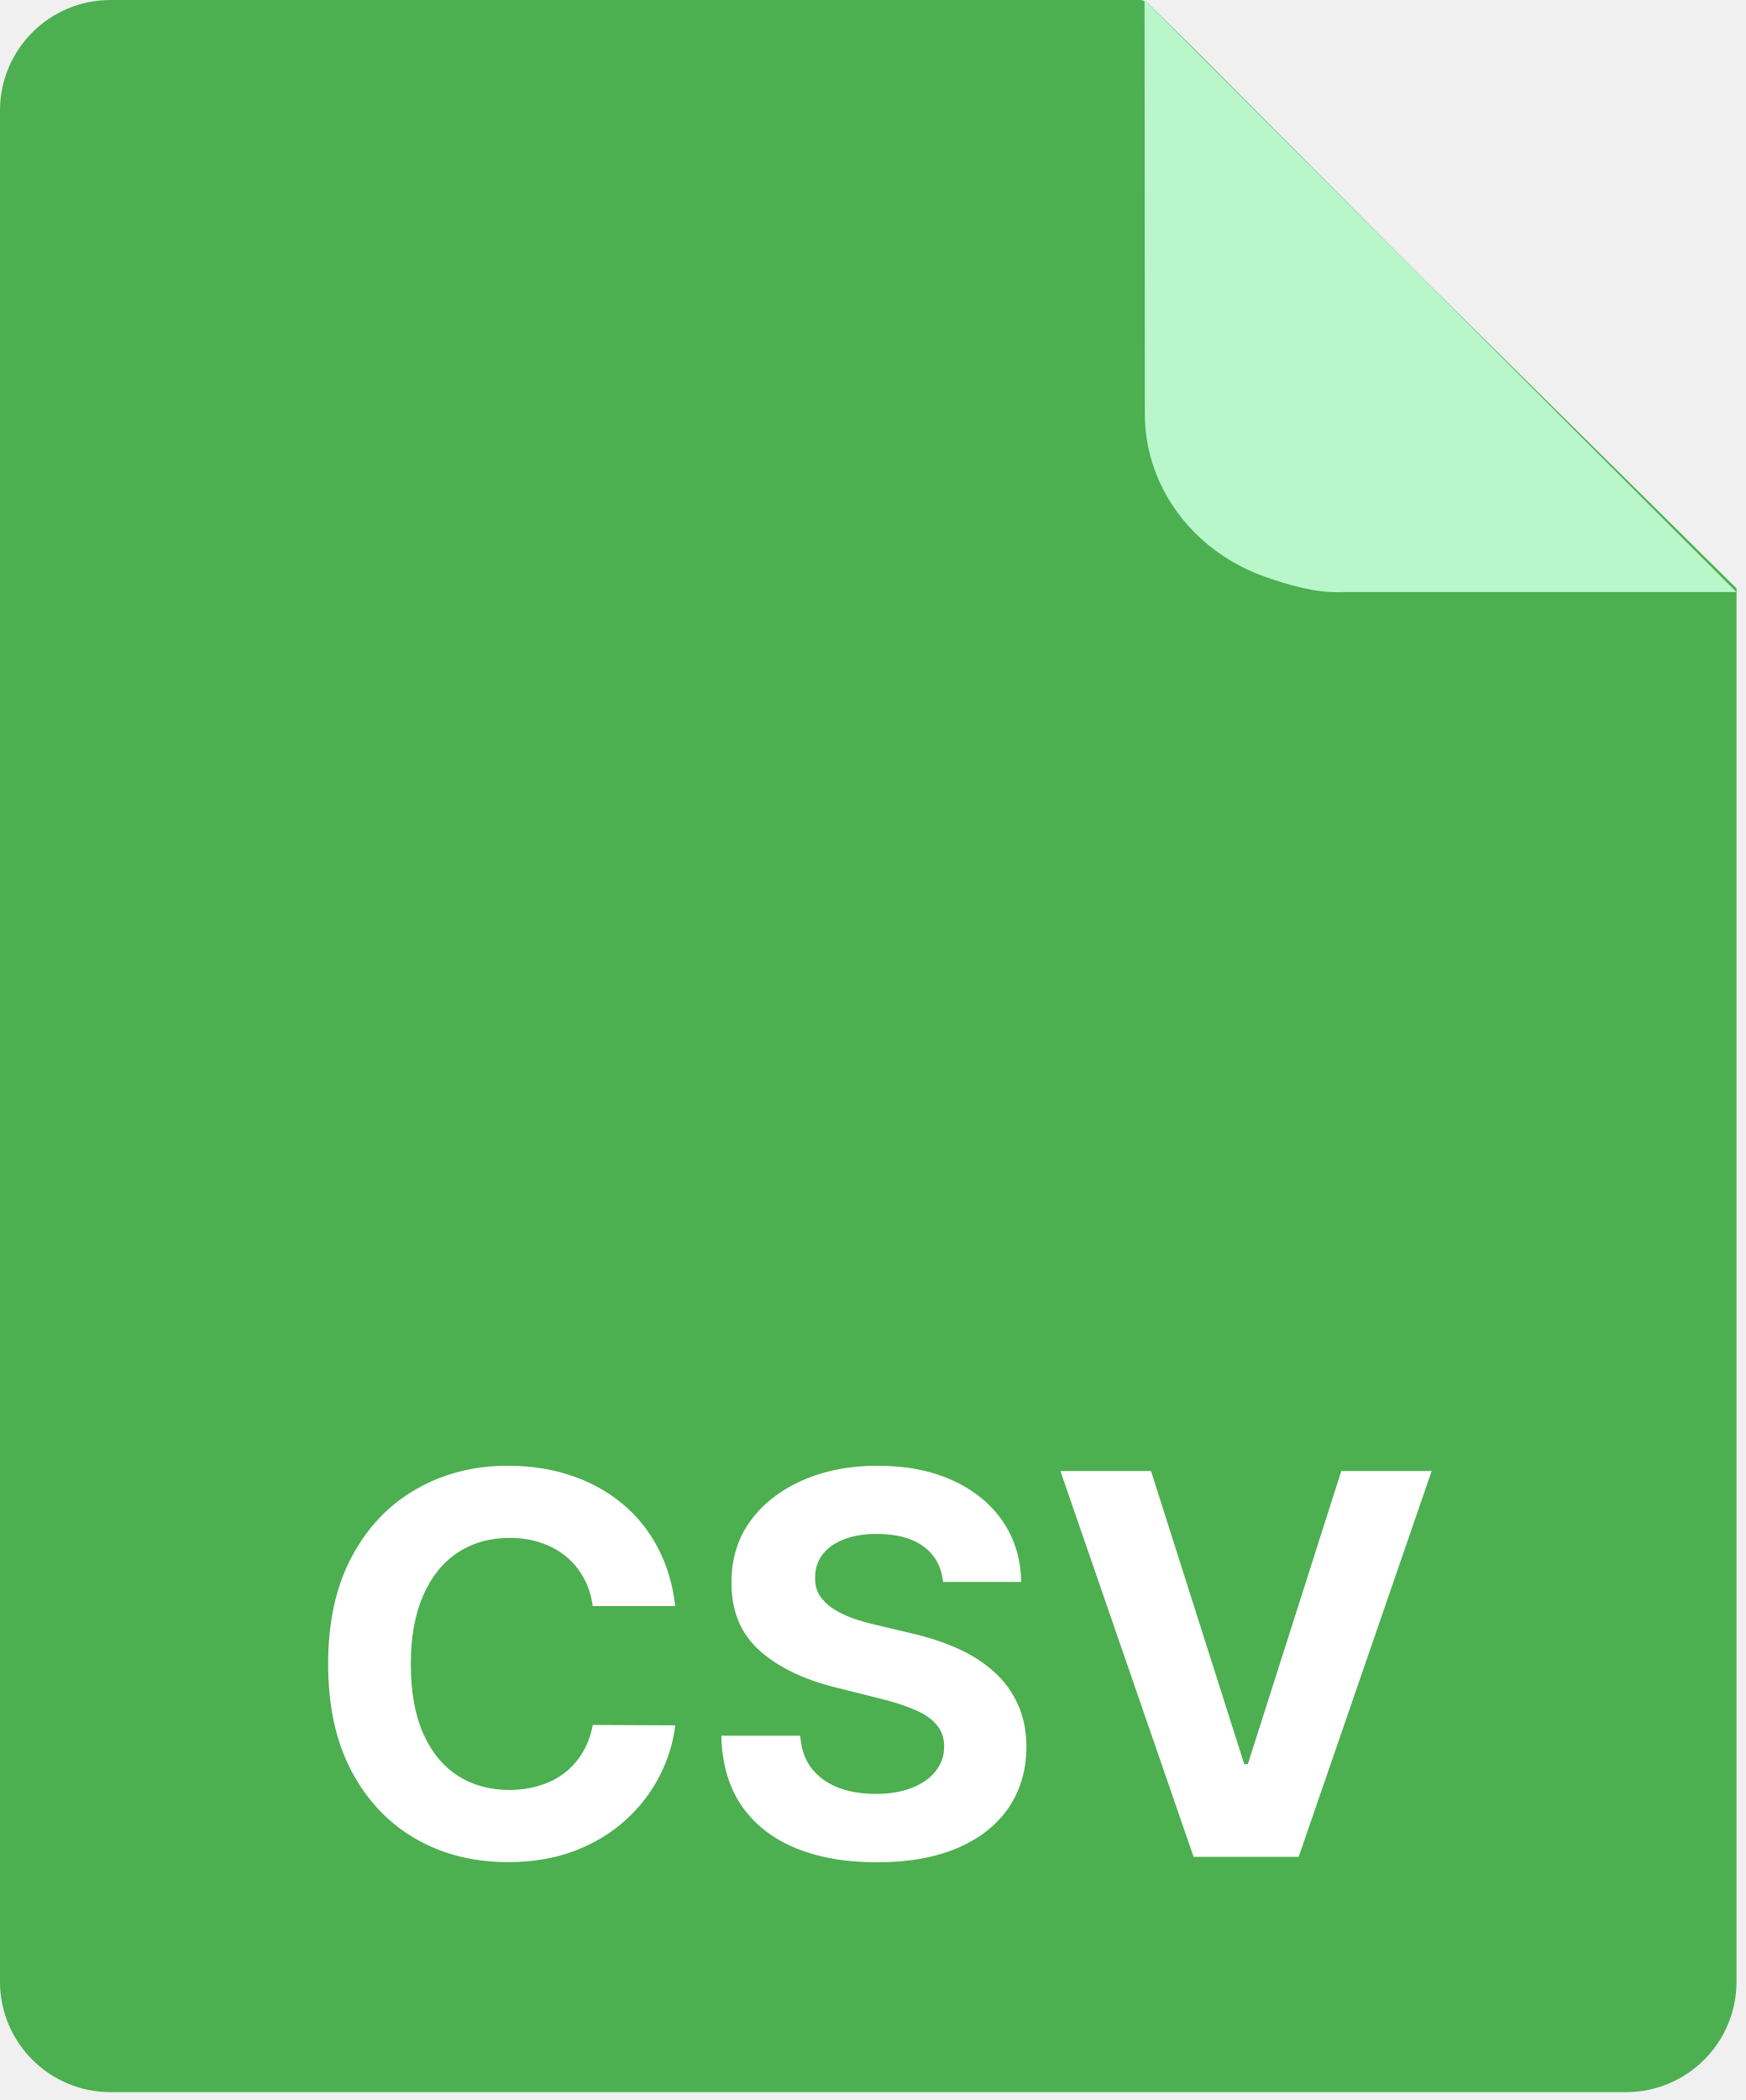
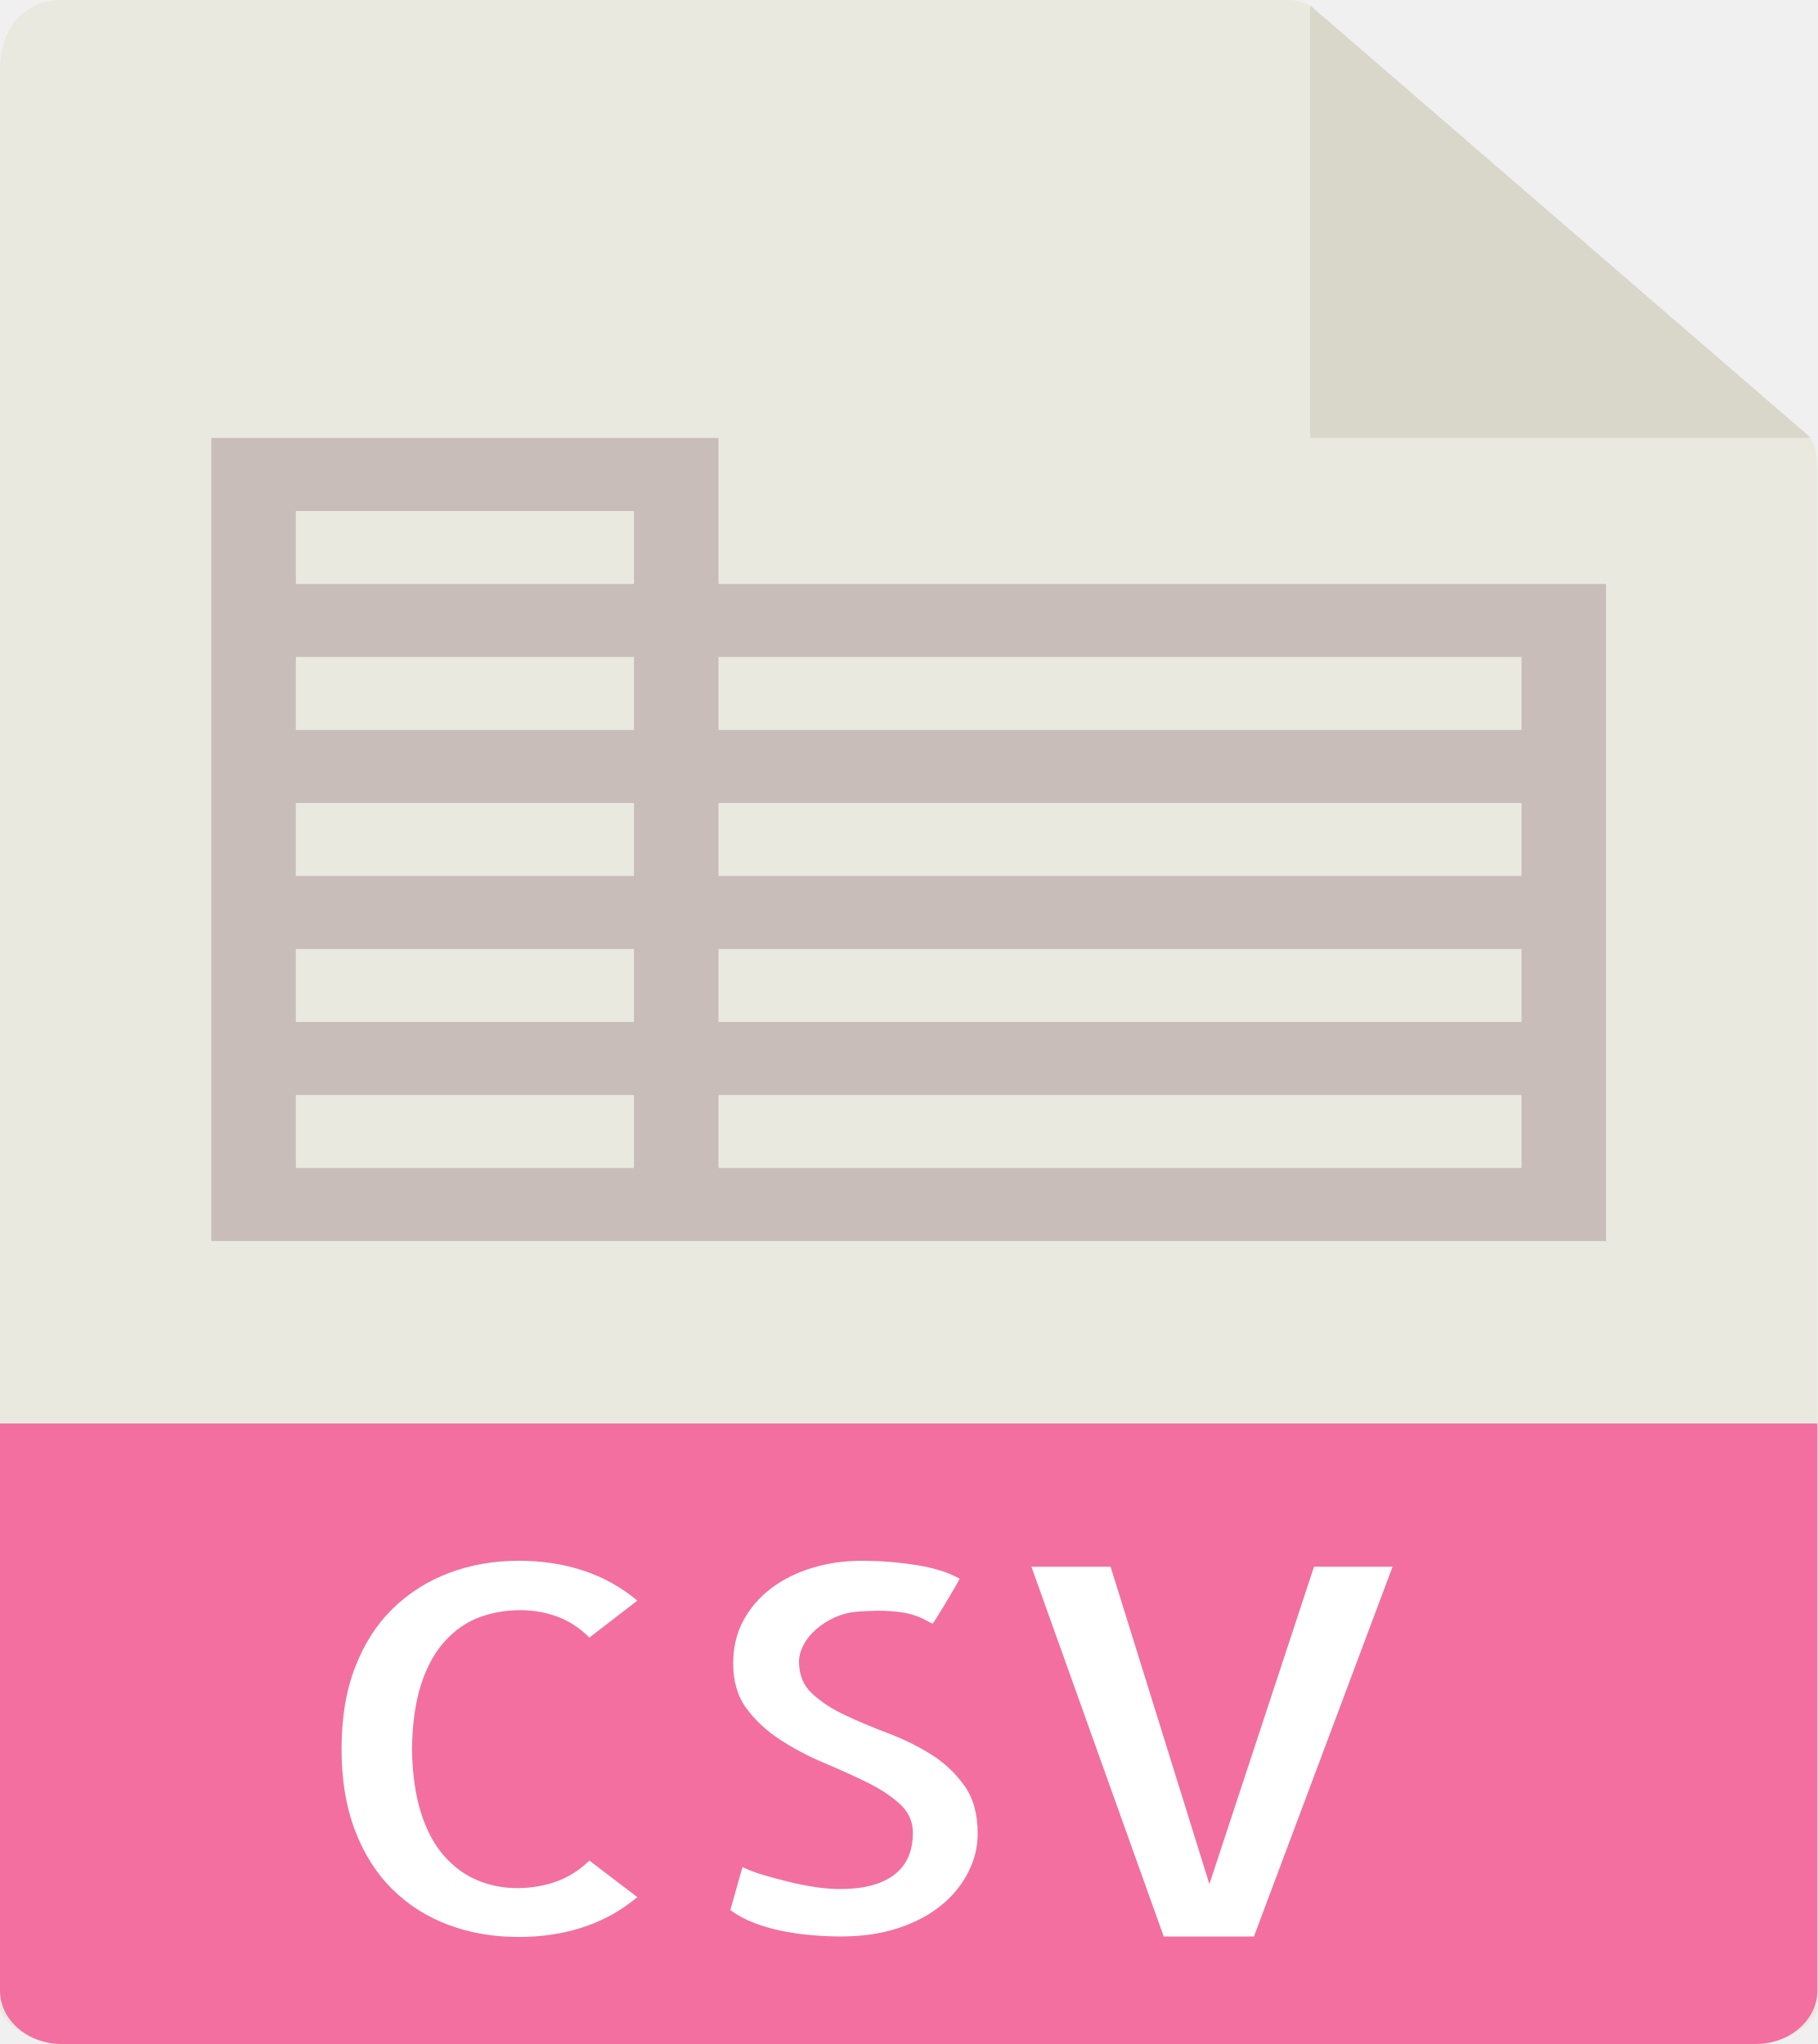
- <svg xmlns="http://www.w3.org/2000/svg" width="79" height="95" viewBox="0 0 79 95" fill="none">
-   <g clip-path="url(#clip0_11555_6117)">
-     <path d="M0 5C0 2.239 2.239 0 5 0H39.286H49.108H51.563C51.706 0 51.844 0.056 51.946 0.156L54.019 2.193L64.287 12.5L78.573 26.619V29.576V35.492V47.322V89.644C78.573 92.406 76.334 94.644 73.573 94.644H5C2.239 94.644 0 92.406 0 89.644V5Z" fill="#4CAF50" />
-     <path fill-rule="evenodd" clip-rule="evenodd" d="M51.787 0L51.801 18.634C51.786 19.706 52.007 20.77 52.448 21.76C52.89 22.75 53.543 23.646 54.368 24.391C55.193 25.137 56.172 25.717 57.246 26.096C58.319 26.475 59.57 26.836 60.715 26.786L78.573 26.786L51.787 0Z" fill="#B9F6CA" />
-     <path d="M30.554 72.656H26.821C26.753 72.173 26.614 71.744 26.404 71.369C26.194 70.989 25.924 70.665 25.594 70.398C25.265 70.131 24.884 69.926 24.452 69.784C24.026 69.642 23.563 69.571 23.063 69.571C22.159 69.571 21.372 69.796 20.702 70.244C20.032 70.688 19.512 71.335 19.142 72.188C18.773 73.034 18.588 74.062 18.588 75.273C18.588 76.517 18.773 77.562 19.142 78.409C19.517 79.256 20.04 79.895 20.711 80.327C21.381 80.758 22.157 80.974 23.037 80.974C23.532 80.974 23.989 80.909 24.409 80.778C24.836 80.648 25.213 80.457 25.543 80.207C25.872 79.952 26.145 79.642 26.361 79.278C26.583 78.915 26.736 78.5 26.821 78.034L30.554 78.051C30.458 78.852 30.216 79.625 29.83 80.369C29.449 81.108 28.935 81.77 28.287 82.355C27.645 82.935 26.878 83.395 25.986 83.736C25.1 84.071 24.097 84.239 22.978 84.239C21.421 84.239 20.029 83.886 18.802 83.182C17.58 82.477 16.614 81.457 15.904 80.122C15.199 78.787 14.847 77.171 14.847 75.273C14.847 73.369 15.205 71.75 15.921 70.415C16.637 69.079 17.608 68.062 18.836 67.364C20.063 66.659 21.444 66.307 22.978 66.307C23.989 66.307 24.927 66.449 25.79 66.733C26.659 67.017 27.429 67.432 28.1 67.977C28.77 68.517 29.316 69.179 29.736 69.963C30.162 70.747 30.435 71.645 30.554 72.656ZM42.669 71.565C42.601 70.878 42.309 70.344 41.791 69.963C41.275 69.582 40.573 69.392 39.686 69.392C39.084 69.392 38.576 69.477 38.161 69.648C37.746 69.812 37.428 70.043 37.206 70.338C36.99 70.633 36.883 70.969 36.883 71.344C36.871 71.656 36.936 71.929 37.078 72.162C37.226 72.395 37.428 72.597 37.684 72.767C37.939 72.932 38.235 73.077 38.57 73.202C38.905 73.321 39.263 73.423 39.644 73.508L41.212 73.883C41.973 74.054 42.672 74.281 43.309 74.565C43.945 74.849 44.496 75.199 44.962 75.614C45.428 76.028 45.789 76.517 46.044 77.079C46.306 77.642 46.439 78.287 46.445 79.014C46.439 80.082 46.166 81.008 45.627 81.793C45.093 82.571 44.32 83.176 43.309 83.608C42.303 84.034 41.09 84.247 39.669 84.247C38.26 84.247 37.033 84.031 35.988 83.599C34.948 83.168 34.135 82.528 33.55 81.682C32.971 80.829 32.666 79.776 32.638 78.52H36.209C36.249 79.105 36.416 79.594 36.712 79.986C37.013 80.372 37.414 80.665 37.914 80.864C38.419 81.057 38.99 81.153 39.627 81.153C40.252 81.153 40.794 81.062 41.255 80.881C41.721 80.699 42.081 80.446 42.337 80.122C42.593 79.798 42.721 79.426 42.721 79.006C42.721 78.614 42.604 78.284 42.371 78.017C42.144 77.75 41.809 77.523 41.365 77.335C40.928 77.148 40.391 76.977 39.755 76.824L37.854 76.347C36.383 75.989 35.221 75.429 34.368 74.668C33.516 73.906 33.093 72.881 33.098 71.591C33.093 70.534 33.374 69.611 33.942 68.821C34.516 68.031 35.303 67.415 36.303 66.972C37.303 66.528 38.439 66.307 39.712 66.307C41.008 66.307 42.138 66.528 43.104 66.972C44.076 67.415 44.831 68.031 45.371 68.821C45.911 69.611 46.189 70.526 46.206 71.565H42.669ZM52.081 66.546L56.299 79.807H56.461L60.689 66.546H64.779L58.762 84H54.007L47.981 66.546H52.081Z" fill="white" />
+ <svg xmlns="http://www.w3.org/2000/svg" width="32" height="36" viewBox="0 0 32 36" fill="none">
+   <g clip-path="url(#clip0)">
+     <path d="M22.686 0H1.089C0.487 0 0 0.421 0 1.238V35.357C0 35.579 0.487 36 1.089 36H30.911C31.513 36 32 35.579 32 35.357V8.343C32 7.896 31.931 7.752 31.809 7.646L23.149 0.165C23.027 0.06 22.86 0 22.686 0Z" fill="#E9E9E0" />
+     <path d="M23.07 0.097V7.714H31.888L23.07 0.097Z" fill="#D9D7CA" />
+     <path d="M30.911 36H1.089C0.487 36 0 35.579 0 35.059V25.071H32V35.059C32 35.579 31.513 36 30.911 36Z" fill="#F36FA0" />
+     <path d="M11.222 33.413C10.944 33.647 10.629 33.823 10.277 33.94C9.924 34.057 9.544 34.115 9.137 34.115C8.689 34.115 8.278 34.045 7.901 33.904C7.524 33.764 7.196 33.556 6.914 33.28C6.633 33.005 6.412 32.659 6.253 32.243C6.093 31.827 6.014 31.347 6.014 30.802C6.014 30.258 6.093 29.778 6.253 29.365C6.412 28.952 6.632 28.608 6.914 28.333C7.196 28.057 7.526 27.848 7.906 27.704C8.286 27.56 8.697 27.489 9.137 27.489C9.544 27.489 9.924 27.547 10.277 27.664C10.629 27.782 10.944 27.957 11.222 28.191L10.378 28.842C10.208 28.672 10.02 28.549 9.813 28.473C9.606 28.397 9.391 28.359 9.167 28.359C8.916 28.359 8.676 28.399 8.45 28.481C8.222 28.564 8.019 28.703 7.839 28.899C7.659 29.095 7.519 29.348 7.417 29.659C7.316 29.97 7.261 30.35 7.254 30.801C7.261 31.241 7.314 31.616 7.412 31.926C7.51 32.237 7.646 32.49 7.819 32.687C7.993 32.884 8.189 33.026 8.409 33.118C8.63 33.209 8.862 33.254 9.107 33.254C9.351 33.254 9.58 33.215 9.794 33.139C10.007 33.064 10.202 32.94 10.378 32.77L11.222 33.413Z" fill="white" />
+     <path d="M17.215 32.296C17.215 32.53 17.16 32.758 17.047 32.977C16.935 33.197 16.778 33.391 16.574 33.557C16.37 33.724 16.119 33.858 15.821 33.957C15.522 34.057 15.183 34.106 14.803 34.106C14.64 34.106 14.473 34.099 14.3 34.084C14.126 34.07 13.952 34.045 13.776 34.01C13.599 33.975 13.431 33.926 13.272 33.865C13.113 33.803 12.975 33.728 12.86 33.64L13.073 32.884C13.168 32.931 13.288 32.977 13.434 33.021C13.58 33.064 13.73 33.105 13.887 33.143C14.042 33.182 14.198 33.212 14.355 33.236C14.51 33.259 14.656 33.271 14.792 33.271C15.206 33.271 15.523 33.188 15.743 33.021C15.964 32.853 16.074 32.606 16.074 32.278C16.074 32.079 15.996 31.909 15.84 31.768C15.684 31.628 15.489 31.5 15.255 31.386C15.021 31.271 14.768 31.158 14.497 31.043C14.225 30.929 13.971 30.794 13.734 30.639C13.497 30.484 13.3 30.301 13.144 30.09C12.988 29.879 12.91 29.615 12.91 29.299C12.91 29.012 12.971 28.757 13.093 28.535C13.215 28.312 13.38 28.123 13.587 27.968C13.794 27.813 14.035 27.694 14.309 27.612C14.584 27.529 14.874 27.489 15.179 27.489C15.491 27.489 15.807 27.514 16.125 27.563C16.444 27.613 16.701 27.694 16.898 27.805C16.857 27.881 16.81 27.965 16.756 28.056C16.702 28.147 16.651 28.231 16.604 28.31C16.556 28.389 16.515 28.456 16.482 28.508C16.447 28.561 16.427 28.591 16.421 28.596C16.38 28.579 16.334 28.556 16.283 28.526C16.232 28.497 16.159 28.468 16.064 28.438C15.969 28.409 15.844 28.389 15.688 28.377C15.531 28.364 15.331 28.368 15.087 28.386C14.951 28.398 14.823 28.431 14.7 28.486C14.577 28.542 14.469 28.611 14.374 28.693C14.279 28.775 14.204 28.867 14.15 28.97C14.096 29.072 14.069 29.171 14.069 29.264C14.069 29.498 14.146 29.687 14.303 29.831C14.458 29.975 14.652 30.101 14.882 30.209C15.113 30.318 15.364 30.423 15.635 30.526C15.906 30.628 16.159 30.753 16.394 30.899C16.628 31.045 16.822 31.229 16.979 31.448C17.137 31.668 17.215 31.95 17.215 32.296Z" fill="white" />
+     <path d="M20.491 34.107L18.161 27.594H19.555L21.295 33.184L23.137 27.594H24.52L22.079 34.107H20.491Z" fill="white" />
+     <path d="M12.651 10.285V7.714H3.721V10.285V11.571V12.857V14.142V15.428V16.714V18V19.285V21.857H11.163H12.651H28.279V19.285V18V16.714V15.428V14.142V12.857V10.285H12.651ZM5.209 9H11.163V10.285H5.209V9ZM5.209 11.571H11.163V12.857H5.209V11.571ZM5.209 14.142H11.163V15.428H5.209V14.142ZM5.209 16.714H11.163V18H5.209V16.714ZM11.163 20.571H5.209V19.285H11.163V20.571ZM26.791 20.571H12.651V19.285H26.791V20.571ZM26.791 18H12.651V16.714H26.791V18ZM26.791 15.428H12.651V14.142H26.791V15.428ZM12.651 12.857V11.571H26.791V12.857H12.651Z" fill="#C8BDB8" />
  </g>
  <defs>
-     <clipPath id="clip0_11555_6117">
-       <rect width="79" height="95" fill="white" />
+     <clipPath id="clip0">
+       <rect width="32" height="36" fill="white" />
    </clipPath>
  </defs>
</svg>
